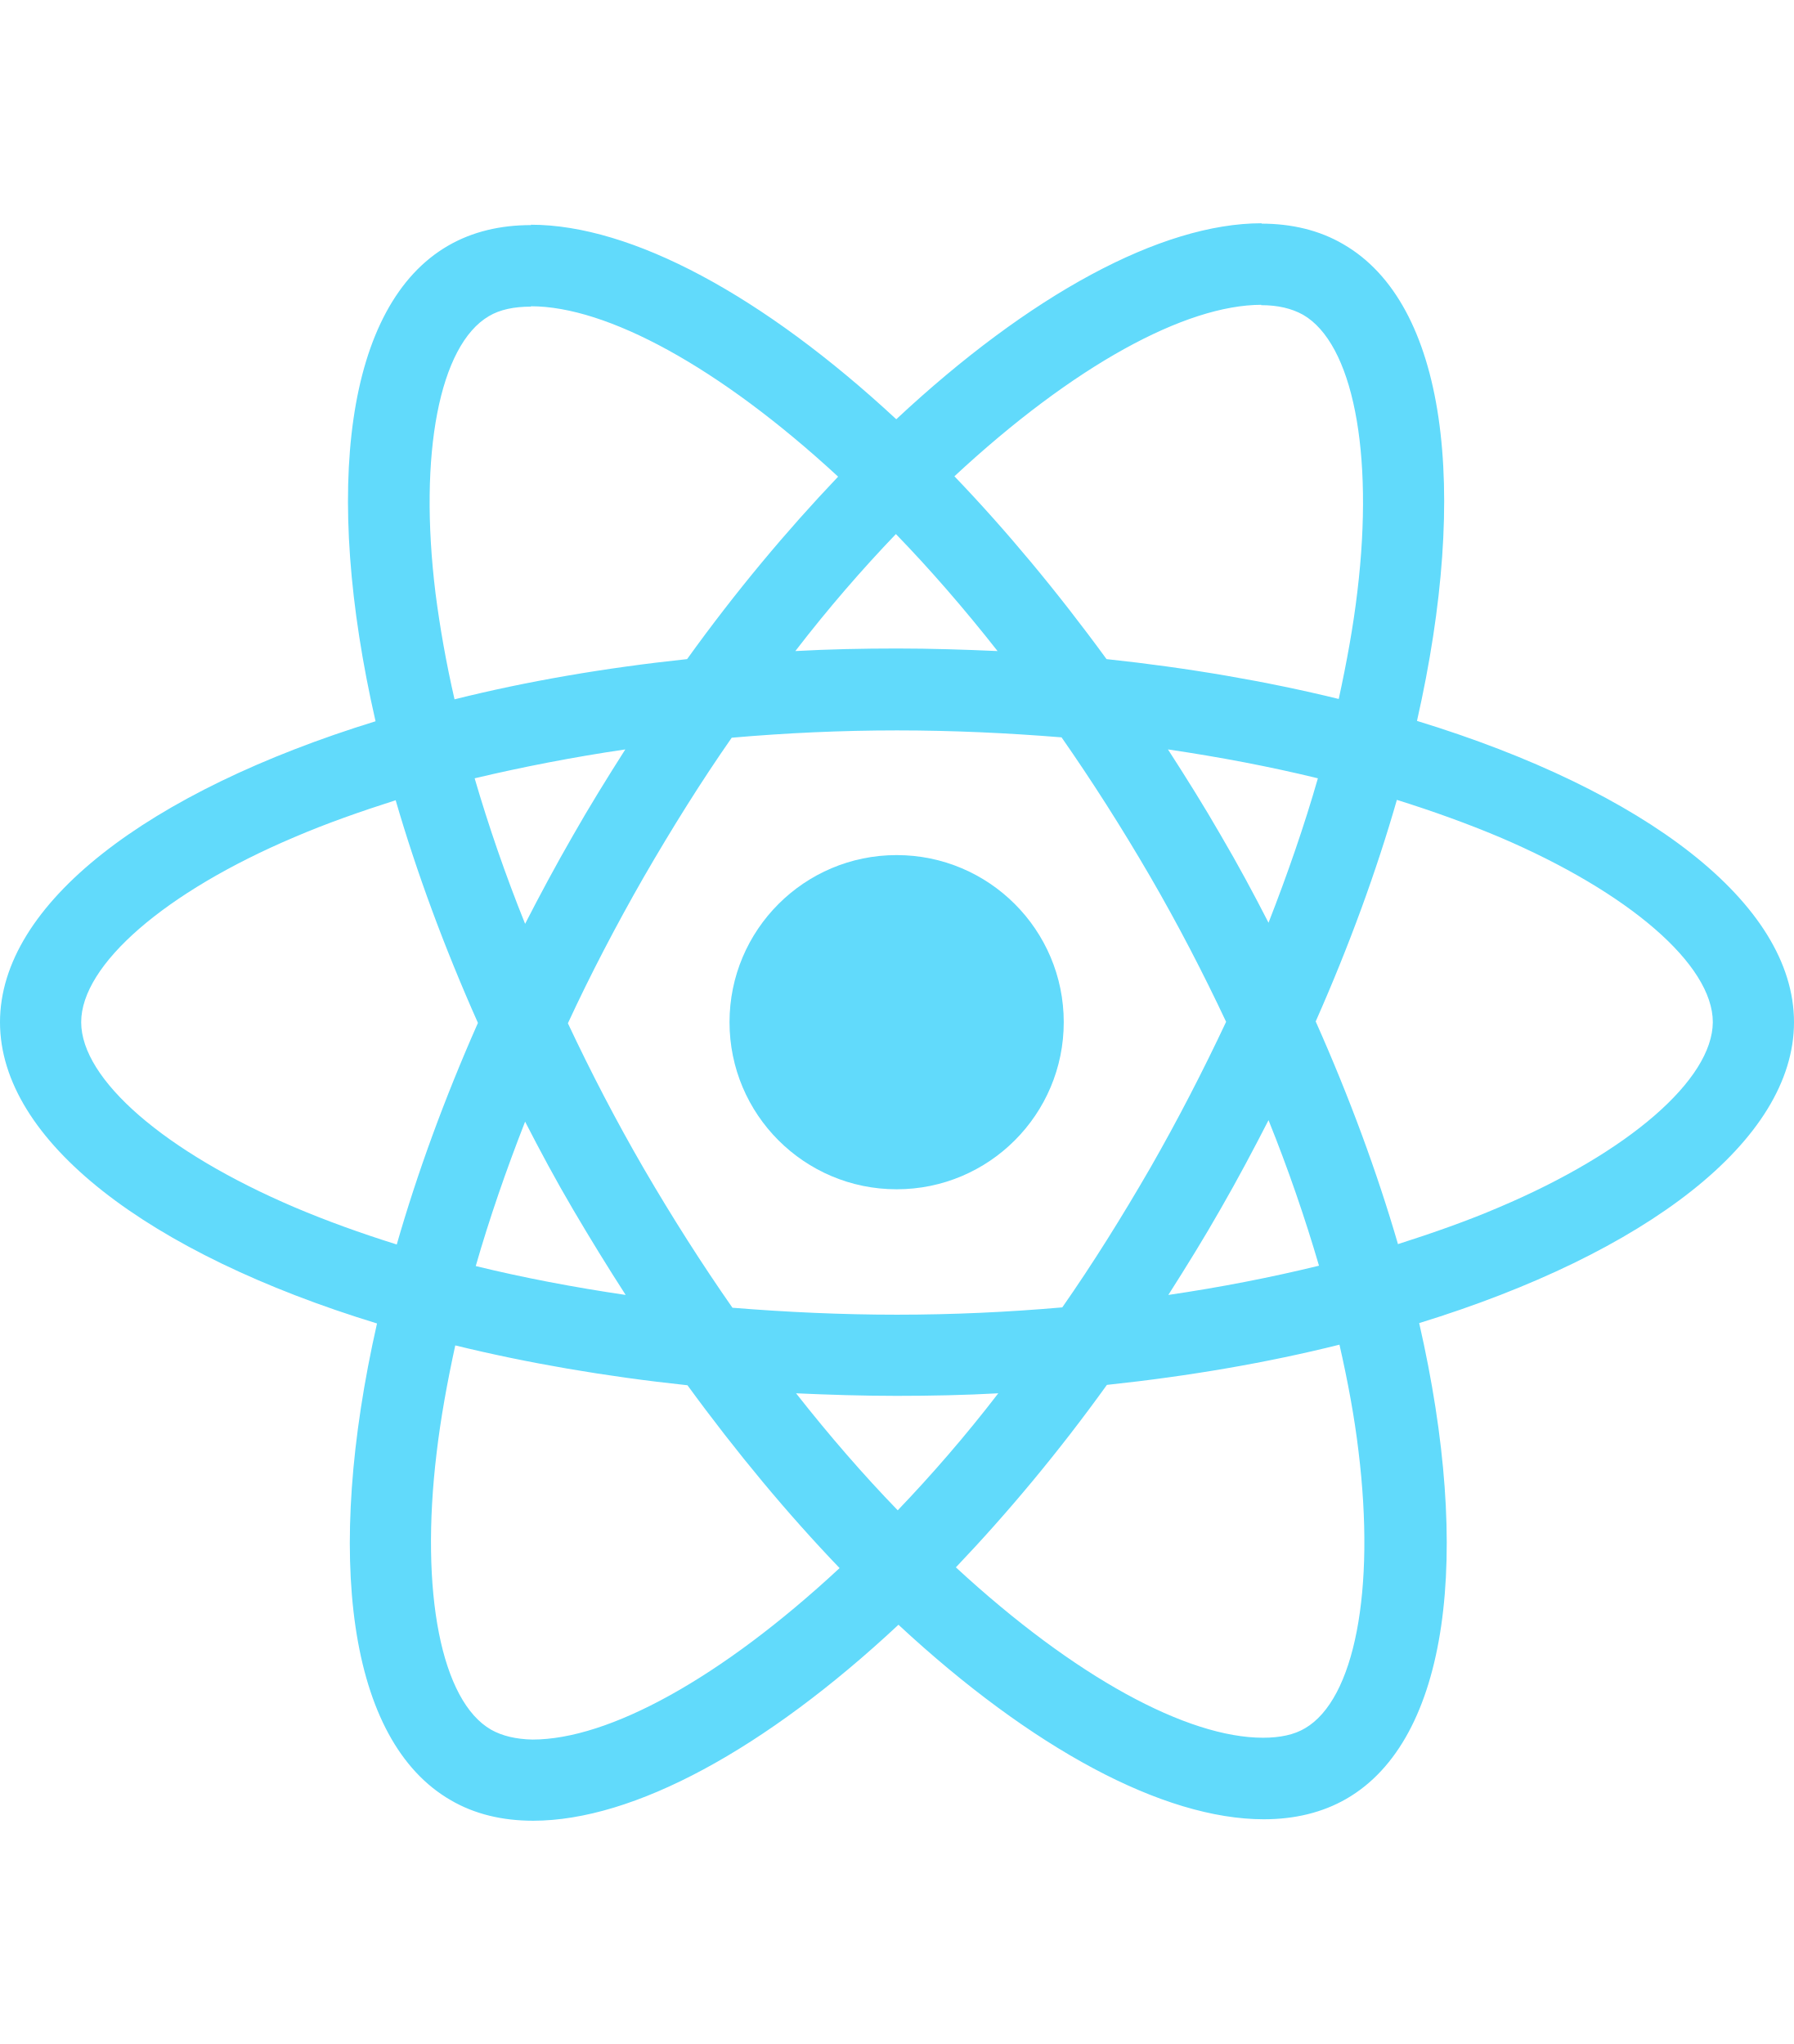
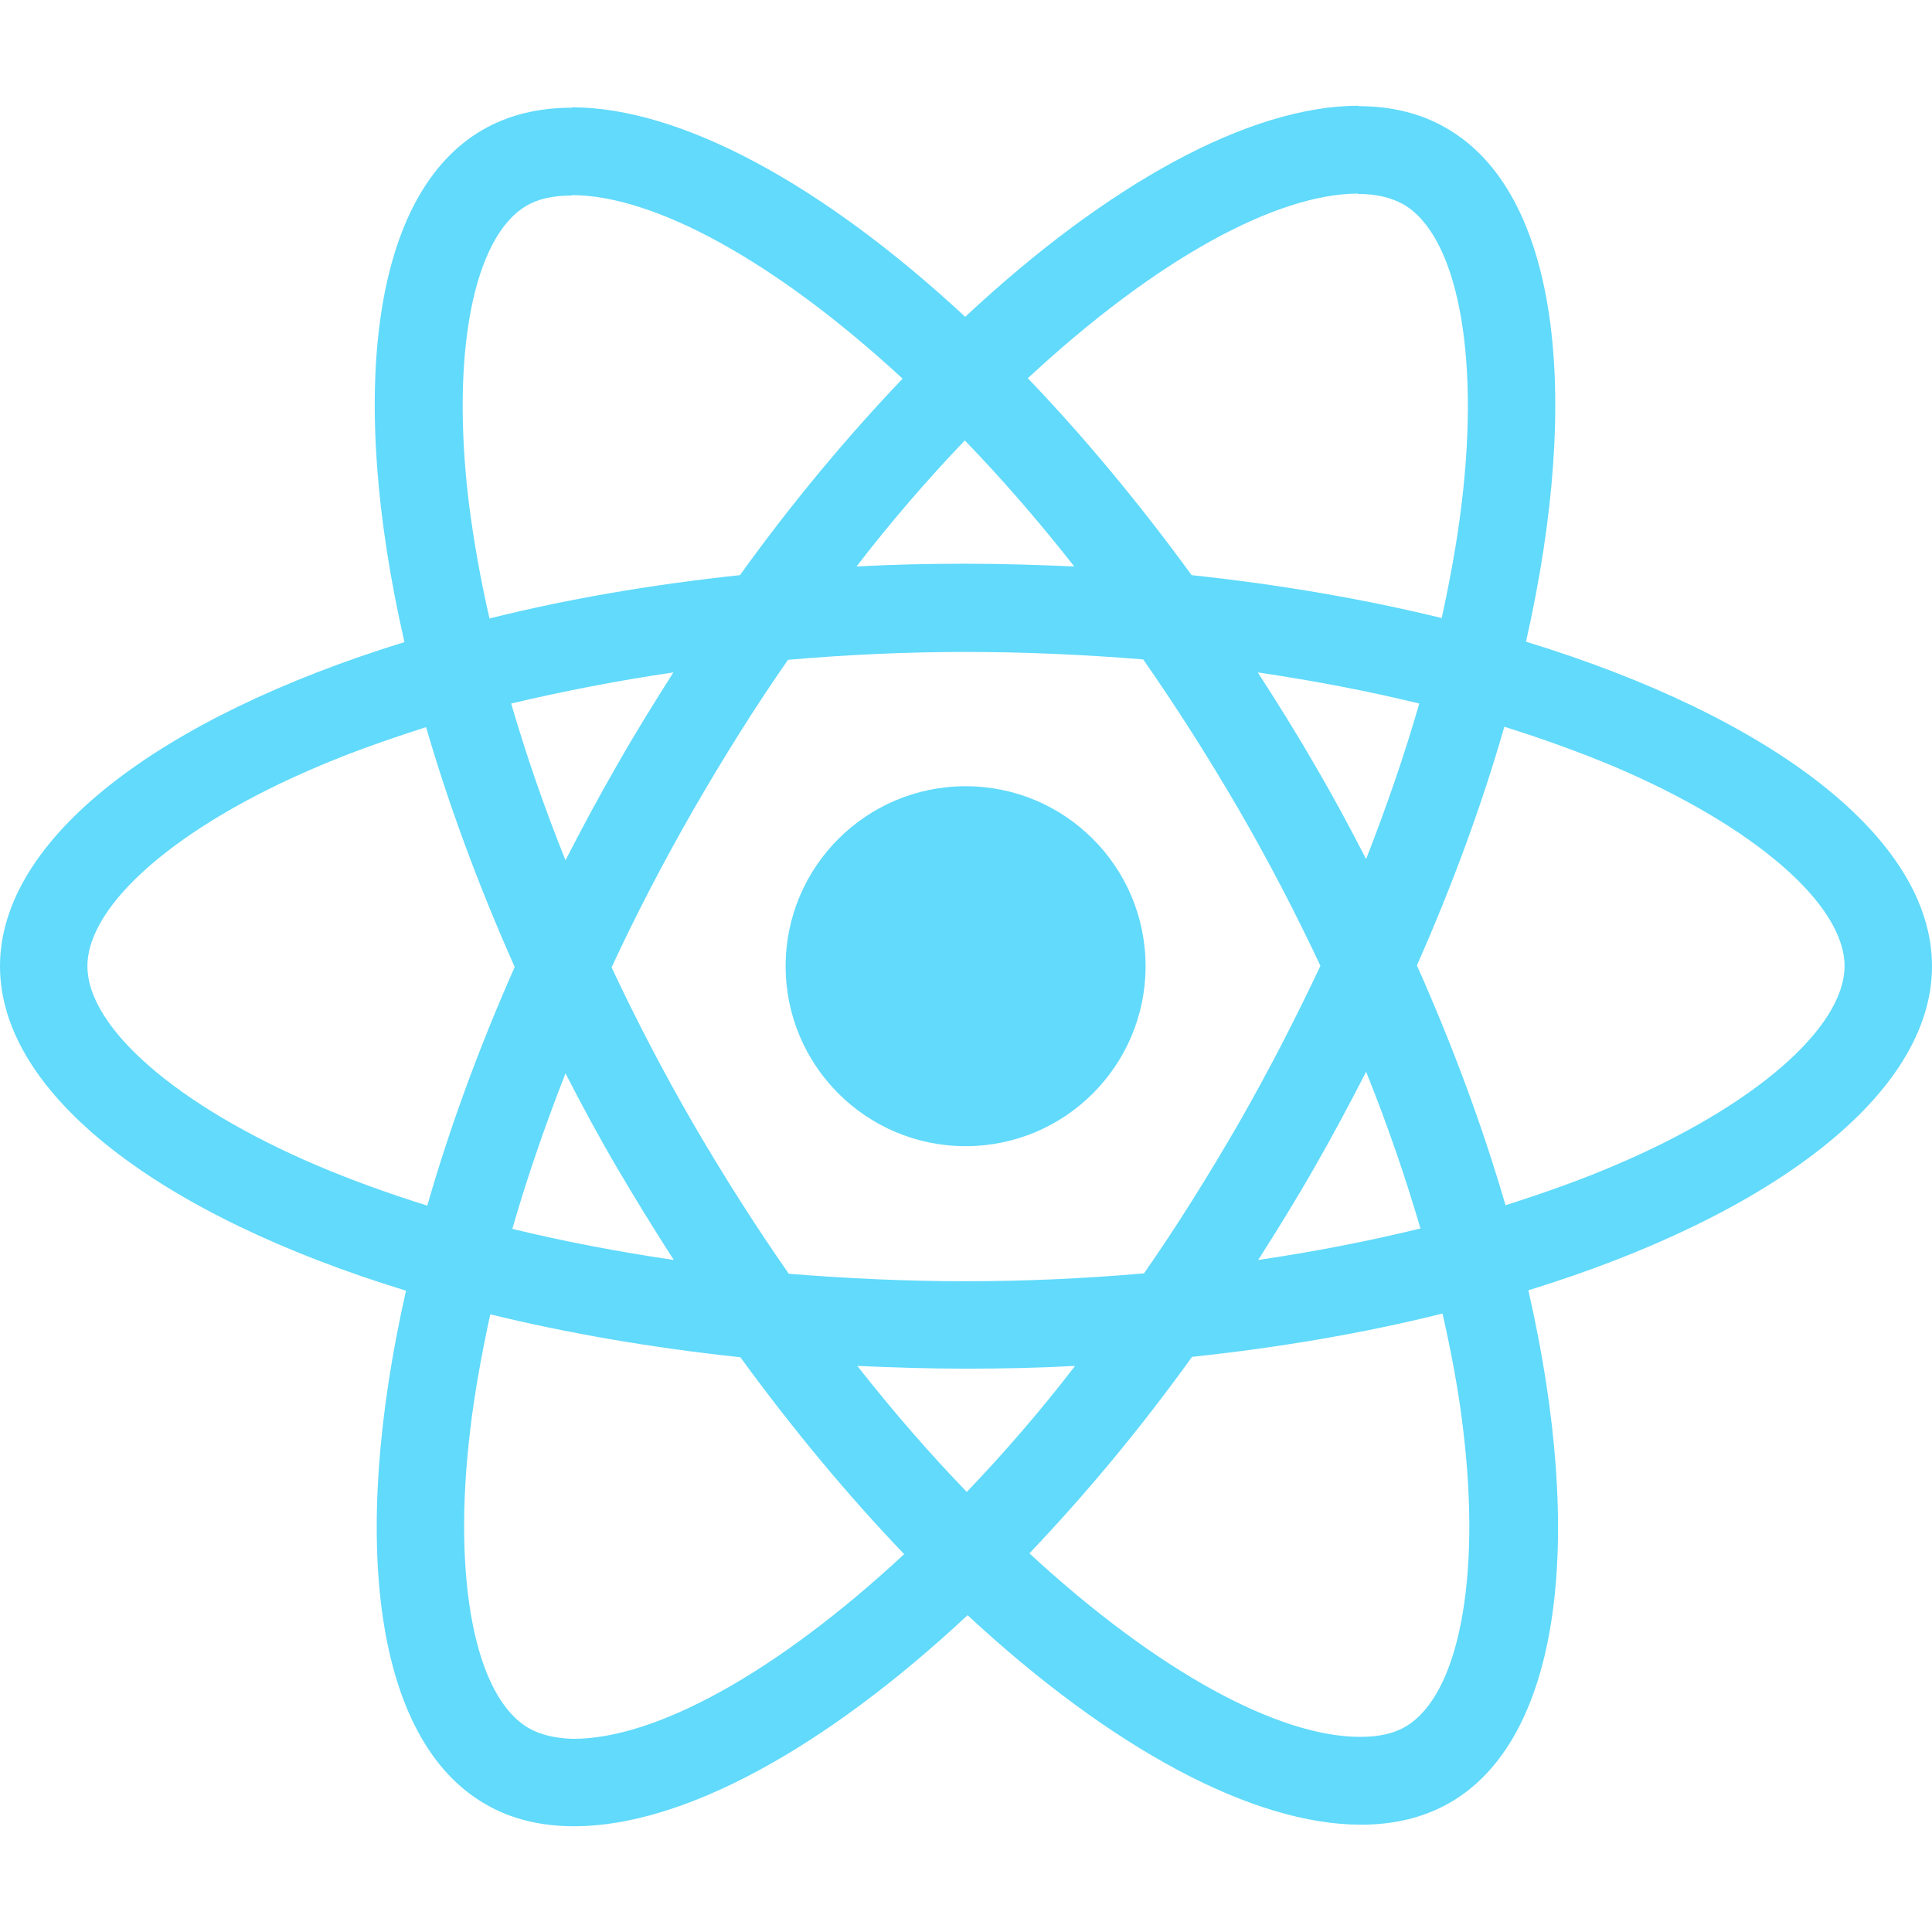
- <svg xmlns="http://www.w3.org/2000/svg" height="2500" viewBox="175.7 78 490.6 436.9" width="2194">
+ <svg xmlns="http://www.w3.org/2000/svg" viewBox="175.7 51.15 490.6 490.6" preserveAspectRatio="xMidYMid meet">
  <g fill="#61dafb">
    <path d="m666.3 296.5c0-32.5-40.7-63.3-103.1-82.4 14.4-63.6 8-114.2-20.2-130.4-6.5-3.8-14.1-5.6-22.4-5.6v22.3c4.6 0 8.3.9 11.4 2.6 13.6 7.8 19.5 37.5 14.9 75.7-1.1 9.4-2.9 19.3-5.1 29.4-19.6-4.8-41-8.5-63.5-10.9-13.5-18.5-27.5-35.3-41.6-50 32.6-30.3 63.2-46.9 84-46.9v-22.3c-27.5 0-63.5 19.6-99.9 53.6-36.4-33.8-72.4-53.2-99.9-53.2v22.3c20.7 0 51.4 16.5 84 46.6-14 14.7-28 31.4-41.3 49.9-22.6 2.4-44 6.1-63.6 11-2.3-10-4-19.7-5.2-29-4.7-38.2 1.1-67.9 14.6-75.8 3-1.8 6.9-2.6 11.5-2.6v-22.3c-8.4 0-16 1.8-22.6 5.6-28.1 16.2-34.4 66.7-19.9 130.1-62.2 19.2-102.7 49.9-102.7 82.3 0 32.5 40.7 63.3 103.1 82.4-14.4 63.6-8 114.2 20.2 130.4 6.5 3.8 14.1 5.6 22.5 5.6 27.5 0 63.5-19.6 99.9-53.6 36.4 33.8 72.4 53.2 99.9 53.2 8.4 0 16-1.8 22.6-5.6 28.1-16.2 34.4-66.7 19.9-130.1 62-19.1 102.5-49.9 102.5-82.3zm-130.2-66.7c-3.7 12.9-8.3 26.2-13.5 39.5-4.1-8-8.4-16-13.1-24-4.6-8-9.5-15.8-14.4-23.4 14.2 2.1 27.9 4.7 41 7.9zm-45.8 106.5c-7.8 13.5-15.8 26.3-24.1 38.2-14.9 1.3-30 2-45.2 2-15.1 0-30.2-.7-45-1.9-8.3-11.9-16.4-24.6-24.2-38-7.6-13.1-14.5-26.4-20.8-39.8 6.2-13.4 13.2-26.8 20.7-39.9 7.8-13.5 15.8-26.3 24.1-38.2 14.9-1.3 30-2 45.2-2 15.1 0 30.2.7 45 1.9 8.3 11.9 16.4 24.6 24.2 38 7.6 13.1 14.5 26.4 20.8 39.8-6.3 13.4-13.2 26.8-20.7 39.9zm32.3-13c5.4 13.4 10 26.8 13.8 39.8-13.1 3.2-26.9 5.9-41.2 8 4.9-7.7 9.8-15.6 14.4-23.7 4.6-8 8.9-16.1 13-24.1zm-101.4 106.7c-9.3-9.6-18.6-20.3-27.8-32 9 .4 18.2.7 27.5.7 9.4 0 18.7-.2 27.8-.7-9 11.7-18.3 22.4-27.5 32zm-74.4-58.9c-14.2-2.1-27.9-4.7-41-7.9 3.7-12.9 8.3-26.2 13.5-39.5 4.1 8 8.4 16 13.1 24s9.5 15.8 14.4 23.4zm73.9-208.1c9.3 9.6 18.6 20.3 27.8 32-9-.4-18.2-.7-27.5-.7-9.4 0-18.7.2-27.8.7 9-11.7 18.3-22.4 27.5-32zm-74 58.9c-4.9 7.7-9.8 15.6-14.4 23.7-4.6 8-8.9 16-13 24-5.4-13.4-10-26.8-13.8-39.8 13.1-3.1 26.9-5.8 41.2-7.9zm-90.5 125.2c-35.4-15.1-58.3-34.9-58.3-50.6s22.9-35.6 58.3-50.6c8.6-3.7 18-7 27.7-10.1 5.7 19.6 13.2 40 22.5 60.9-9.2 20.8-16.6 41.1-22.2 60.6-9.9-3.1-19.3-6.5-28-10.2zm53.8 142.9c-13.6-7.8-19.5-37.5-14.9-75.7 1.1-9.4 2.9-19.3 5.1-29.4 19.6 4.8 41 8.5 63.5 10.9 13.5 18.5 27.5 35.3 41.6 50-32.6 30.3-63.2 46.9-84 46.9-4.5-.1-8.3-1-11.3-2.7zm237.2-76.2c4.7 38.2-1.1 67.9-14.6 75.8-3 1.8-6.9 2.6-11.5 2.6-20.7 0-51.4-16.5-84-46.6 14-14.7 28-31.4 41.3-49.9 22.6-2.4 44-6.1 63.6-11 2.3 10.1 4.1 19.8 5.2 29.1zm38.5-66.7c-8.6 3.7-18 7-27.7 10.1-5.7-19.6-13.2-40-22.5-60.9 9.2-20.8 16.6-41.1 22.2-60.6 9.9 3.1 19.3 6.5 28.1 10.2 35.4 15.1 58.3 34.9 58.3 50.6-.1 15.7-23 35.6-58.4 50.6z" />
    <circle cx="420.9" cy="296.5" r="45.7" />
  </g>
</svg>
